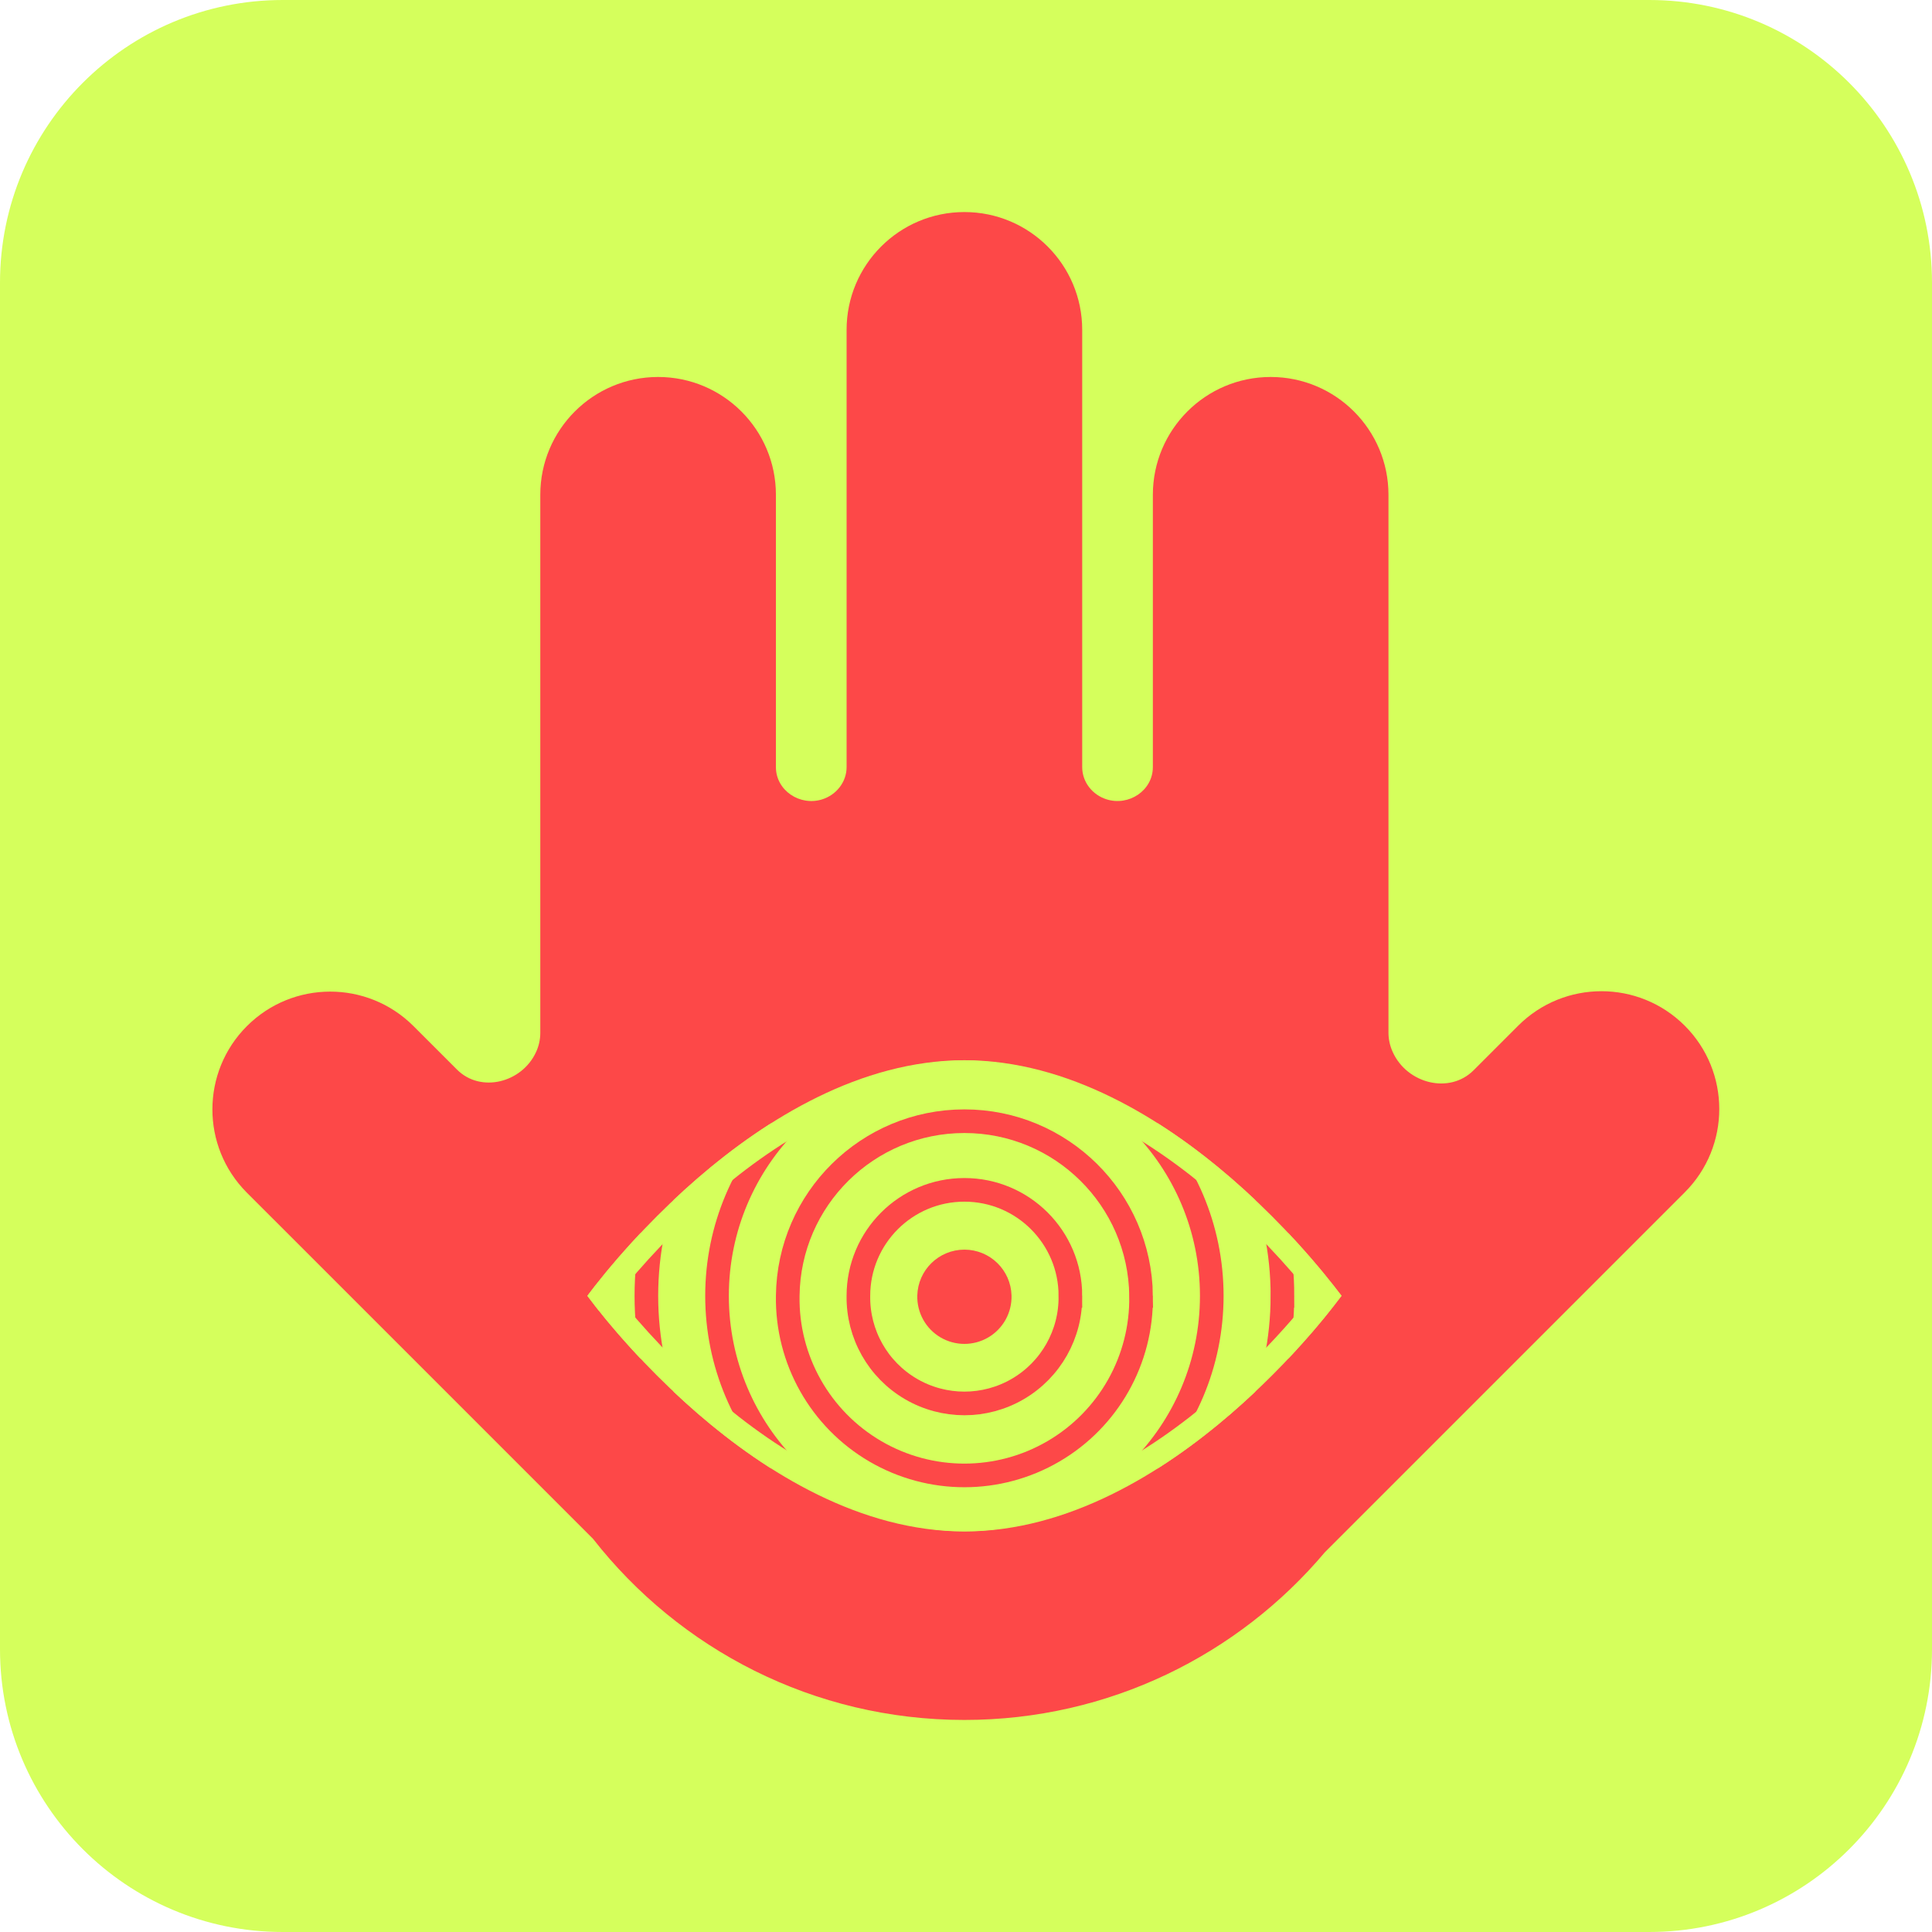
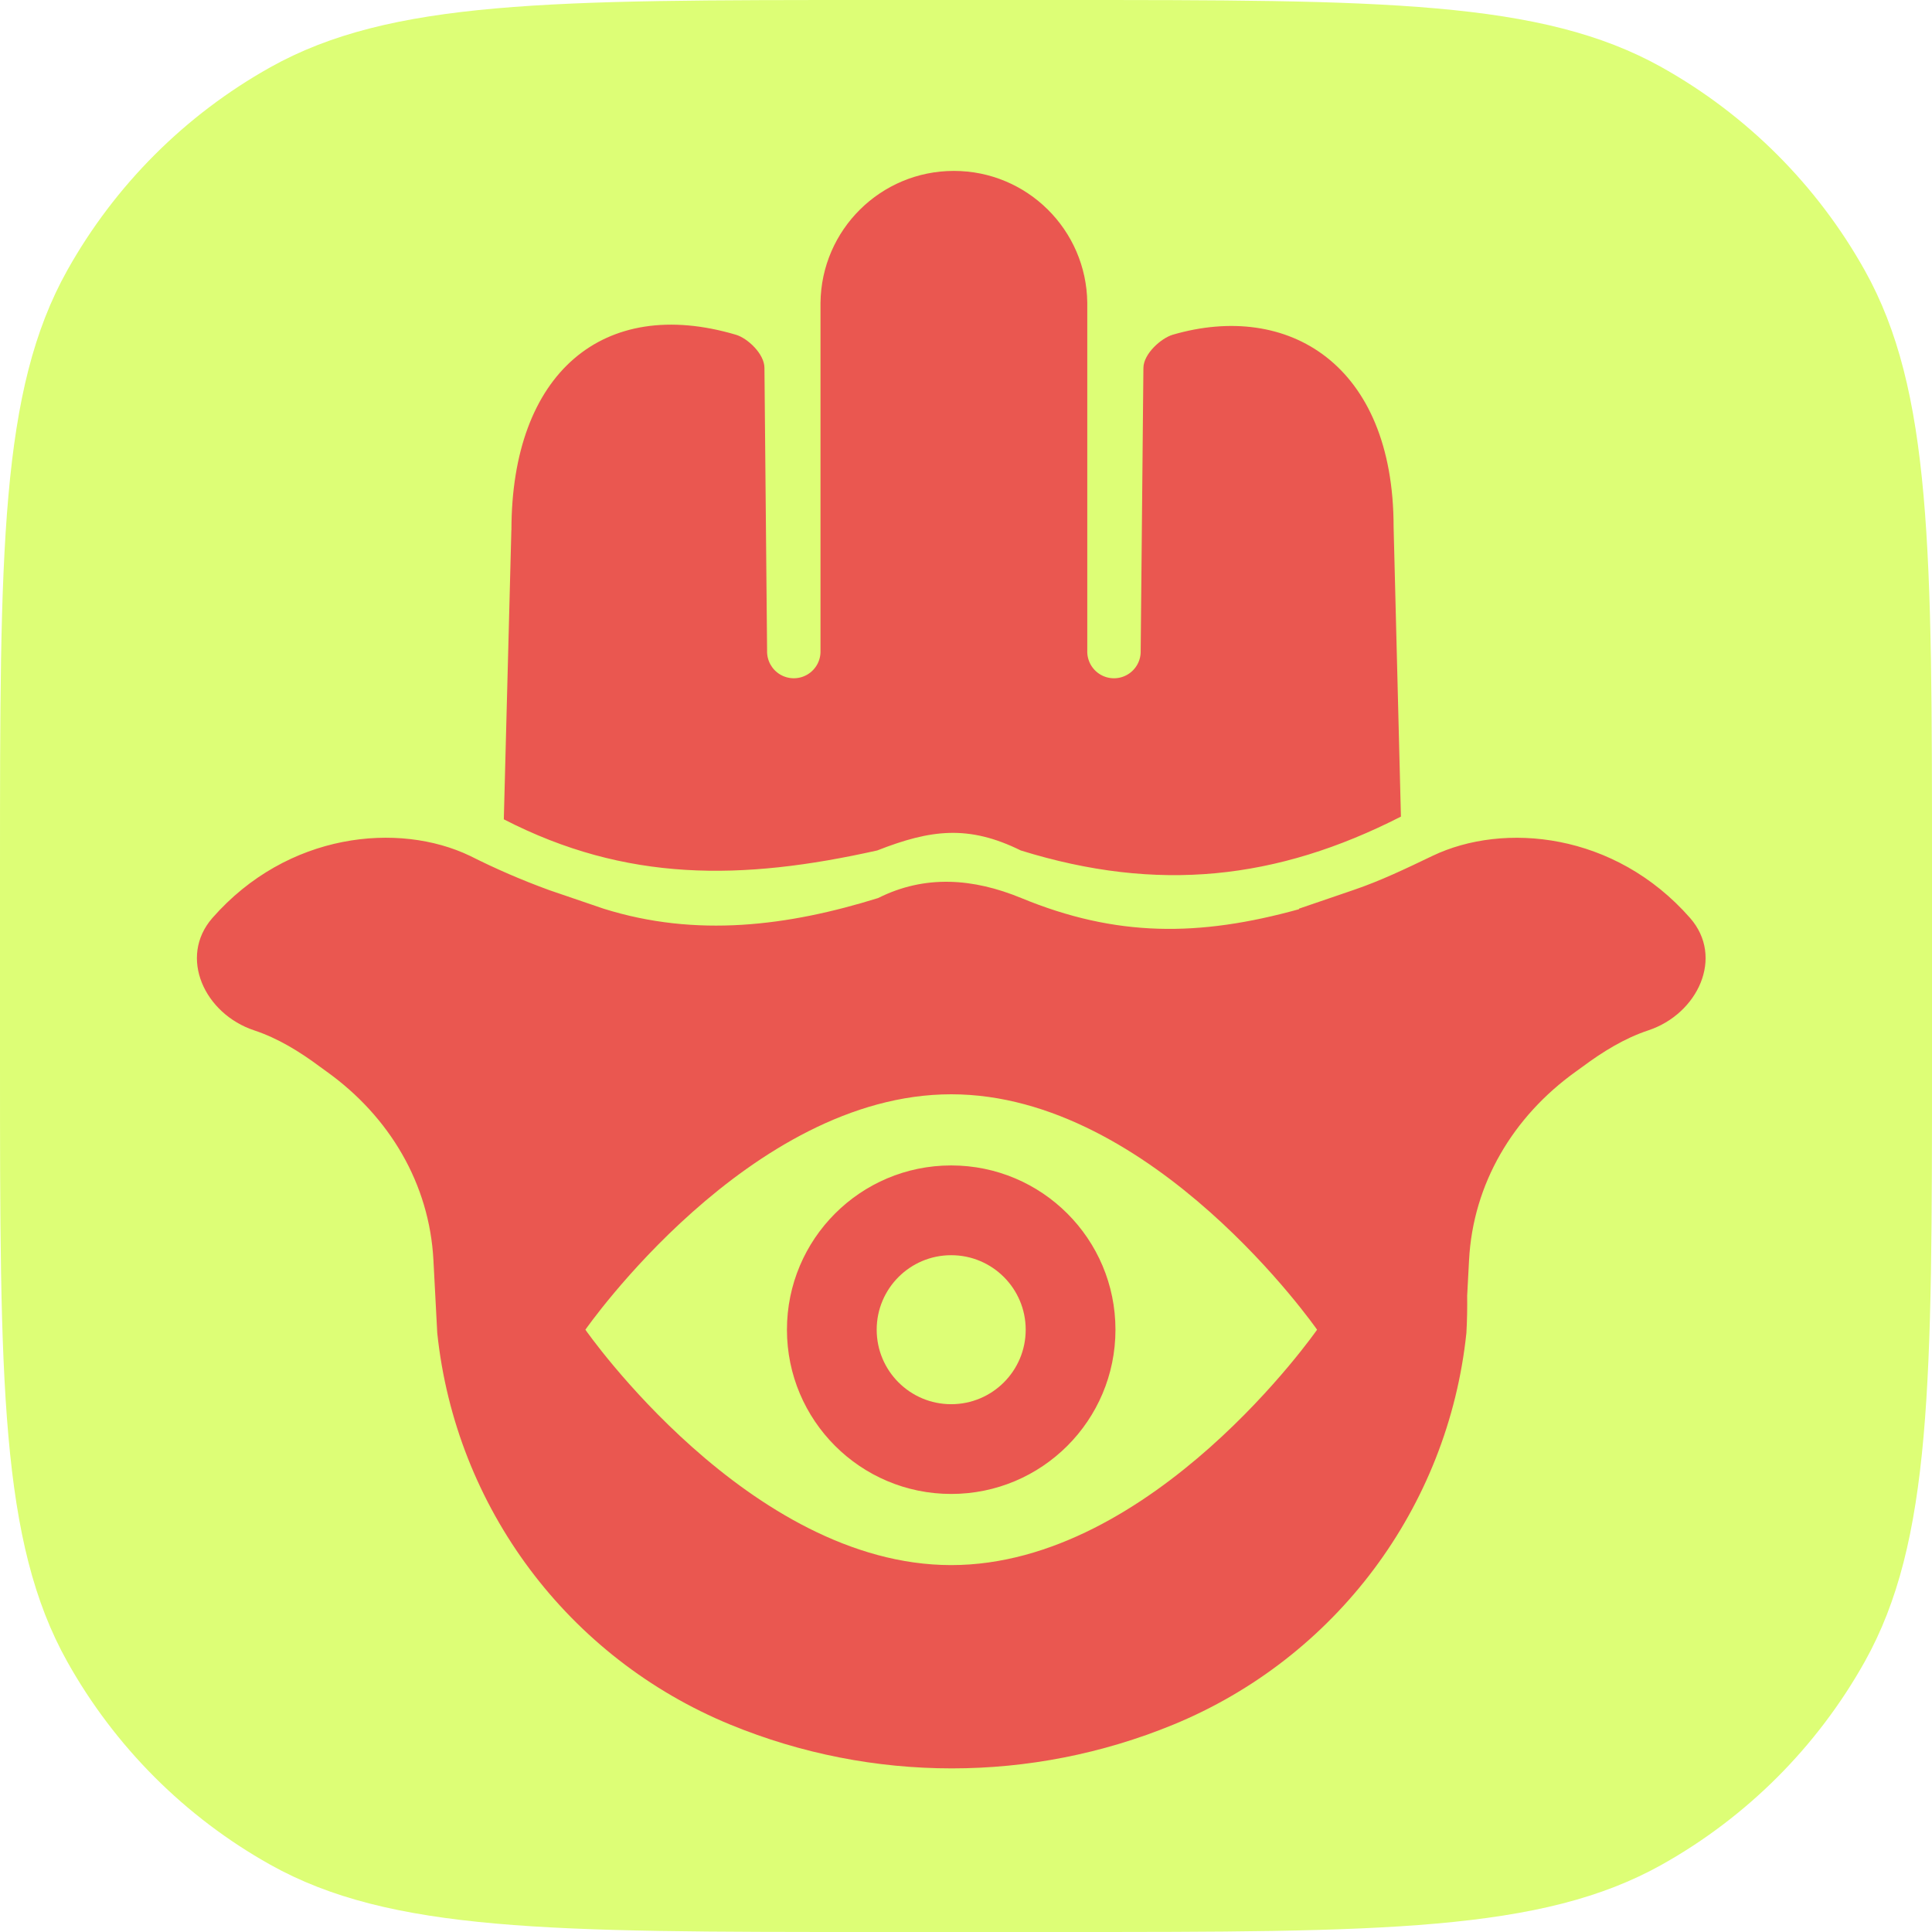
- <svg xmlns="http://www.w3.org/2000/svg" width="82" height="82" fill="none">
-   <rect width="82" height="82" rx="12" fill="#d5ff5c" />
-   <path fill-rule="evenodd" clip-rule="evenodd" d="M59.117 44.663c.608 1.325 2.398 1.792 3.428.762l1.89-1.89a5 5 0 017.072 7.071L56.234 65.879C52.565 70.233 47.07 73 40.932 73c-6.403 0-12.102-3.008-15.763-7.689L10.464 50.607a5 5 0 017.071-7.071l1.861 1.86c1.008 1.009 2.759.555 3.354-.74a1.94 1.94 0 00.182-.813V21a5 5 0 0110 0v11.557c0 .994 1.018 1.669 1.966 1.37.6-.19 1.034-.737 1.034-1.366V14a5 5 0 0110 0v18.561c0 .63.433 1.176 1.033 1.365.948.3 1.966-.375 1.966-1.37V21a5 5 0 1110 0v22.835c0 .287.066.567.186.828z" fill="#fd4848" />
-   <path d="M56.933 55s-7.164 10-16 10c-8.837 0-16-10-16-10s7.163-10 16-10c8.836 0 16 10 16 10z" fill="#d5ff5c" />
-   <path d="M48.43 55a7.499 7.499 0 11-14.996 0 7.499 7.499 0 0114.997 0z" stroke="#fd4848" stroke-width="1.003" />
-   <path d="M45.43 55a4.499 4.499 0 11-8.997 0 4.499 4.499 0 018.998 0z" stroke="#fd4848" stroke-width="1.003" />
-   <path d="M51.431 55c0 5.798-4.7 10.498-10.498 10.498-5.799 0-10.5-4.7-10.5-10.498 0-5.798 4.701-10.499 10.5-10.499 5.798 0 10.498 4.7 10.498 10.499z" stroke="#fd4848" stroke-width="1.003" />
-   <path d="M54.43 55c0 7.455-6.043 13.498-13.498 13.498-7.455 0-13.498-6.043-13.498-13.498 0-7.456 6.043-13.499 13.498-13.499 7.455 0 13.499 6.044 13.499 13.499z" stroke="#fd4848" stroke-width="1.003" />
-   <path d="M42.431 55a1.499 1.499 0 11-2.997 0 1.499 1.499 0 012.997 0z" fill="#fd4848" stroke="#fd4848" stroke-width="1.003" />
-   <path d="M25.653 55.121A26.748 26.748 0 0125.56 55l.094-.122a33.186 33.186 0 014.293-4.499c2.866-2.473 6.75-4.878 10.987-4.878 4.236 0 8.12 2.405 10.986 4.878a33.196 33.196 0 014.293 4.5l.094.12a28.888 28.888 0 01-1.01 1.235 33.186 33.186 0 01-3.377 3.386c-2.865 2.474-6.75 4.878-10.986 4.878-4.237 0-8.121-2.404-10.986-4.878a33.196 33.196 0 01-4.294-4.499z" stroke="#d5ff5c" stroke-width="1.003" />
+ <svg xmlns="http://www.w3.org/2000/svg" width="128" height="128" viewBox="0 0 128 128">
+   <path fill="#ddfe76" fill-rule="evenodd" d="M0 70.25c0 21.255 0 31.883 4.463 39.852a35 35 0 0 0 13.435 13.435C25.867 128 36.495 128 57.75 128h12.5c21.255 0 31.883 0 39.852-4.463a35 35 0 0 0 13.435-13.435C128 102.133 128 91.505 128 70.25v-12.5c0-21.255 0-31.883-4.463-39.852a35 35 0 0 0-13.435-13.435C102.133 0 91.505 0 70.25 0h-12.5C36.495 0 25.867 0 17.898 4.463A35 35 0 0 0 4.463 17.898C0 25.867 0 36.495 0 57.75Z" />
+   <path fill="#ea5750" fill-rule="evenodd" d="m33.879 35.117-.5 19.165c8.107 4.168 15.75 4.075 24.74 2.063 3.56-1.397 6.056-1.702 9.511 0 9.067 2.816 16.969 1.95 25.185-2.243l-.485-19.187c0-10.805-7.004-14.962-14.632-12.739-.779.232-1.944 1.274-1.944 2.207l-.181 18.733a1.77 1.77 0 1 1-3.538-.015V20.067a8.838 8.838 0 0 0-17.675 0V43.1a1.77 1.77 0 1 1-3.538.015l-.176-18.743c0-.923-1.109-1.96-1.882-2.192-8.8-2.61-14.88 2.538-14.88 12.936Zm2.475 23.843a48.43 48.43 0 0 1-5.209-2.254c-4.73-2.269-12.095-1.562-17.072 4.111-2.274 2.6-.515 6.36 2.77 7.448 1.583.526 3.017 1.413 4.353 2.408l.464.336c4.132 2.965 6.793 7.406 7.056 12.486l.253 4.812a31.616 31.616 0 0 0 19.428 25.959 38.59 38.59 0 0 0 29.327 0 31.616 31.616 0 0 0 19.429-25.959c.046-.825.061-1.65.051-2.465l.124-2.347c.263-5.08 2.924-9.52 7.056-12.486l.464-.336c1.34-.995 2.77-1.882 4.353-2.408 3.285-1.089 5.05-4.849 2.77-7.448-4.978-5.673-12.343-6.375-17.072-4.11-1.718.825-3.435 1.65-5.21 2.253l-3.62 1.238-.01.041c-6.654 1.842-12.12 1.847-18.398-.742-3.177-1.31-6.38-1.558-9.48 0-5.967 1.856-12.048 2.64-18.206.701l-3.626-1.238Zm26.665 44.732c13.39 0 24.241-15.596 24.241-15.596S76.41 72.499 63.02 72.499c-13.385 0-24.236 15.597-24.236 15.597s10.851 15.596 24.24 15.596Zm10.883-15.596c0 6.01-4.872 10.882-10.883 10.882-6.01 0-10.882-4.872-10.882-10.882s4.872-10.883 10.882-10.883 10.883 4.872 10.883 10.883Zm-10.883 4.936a4.936 4.936 0 1 0 0-9.872 4.936 4.936 0 0 0 0 9.872Z" />
</svg>
